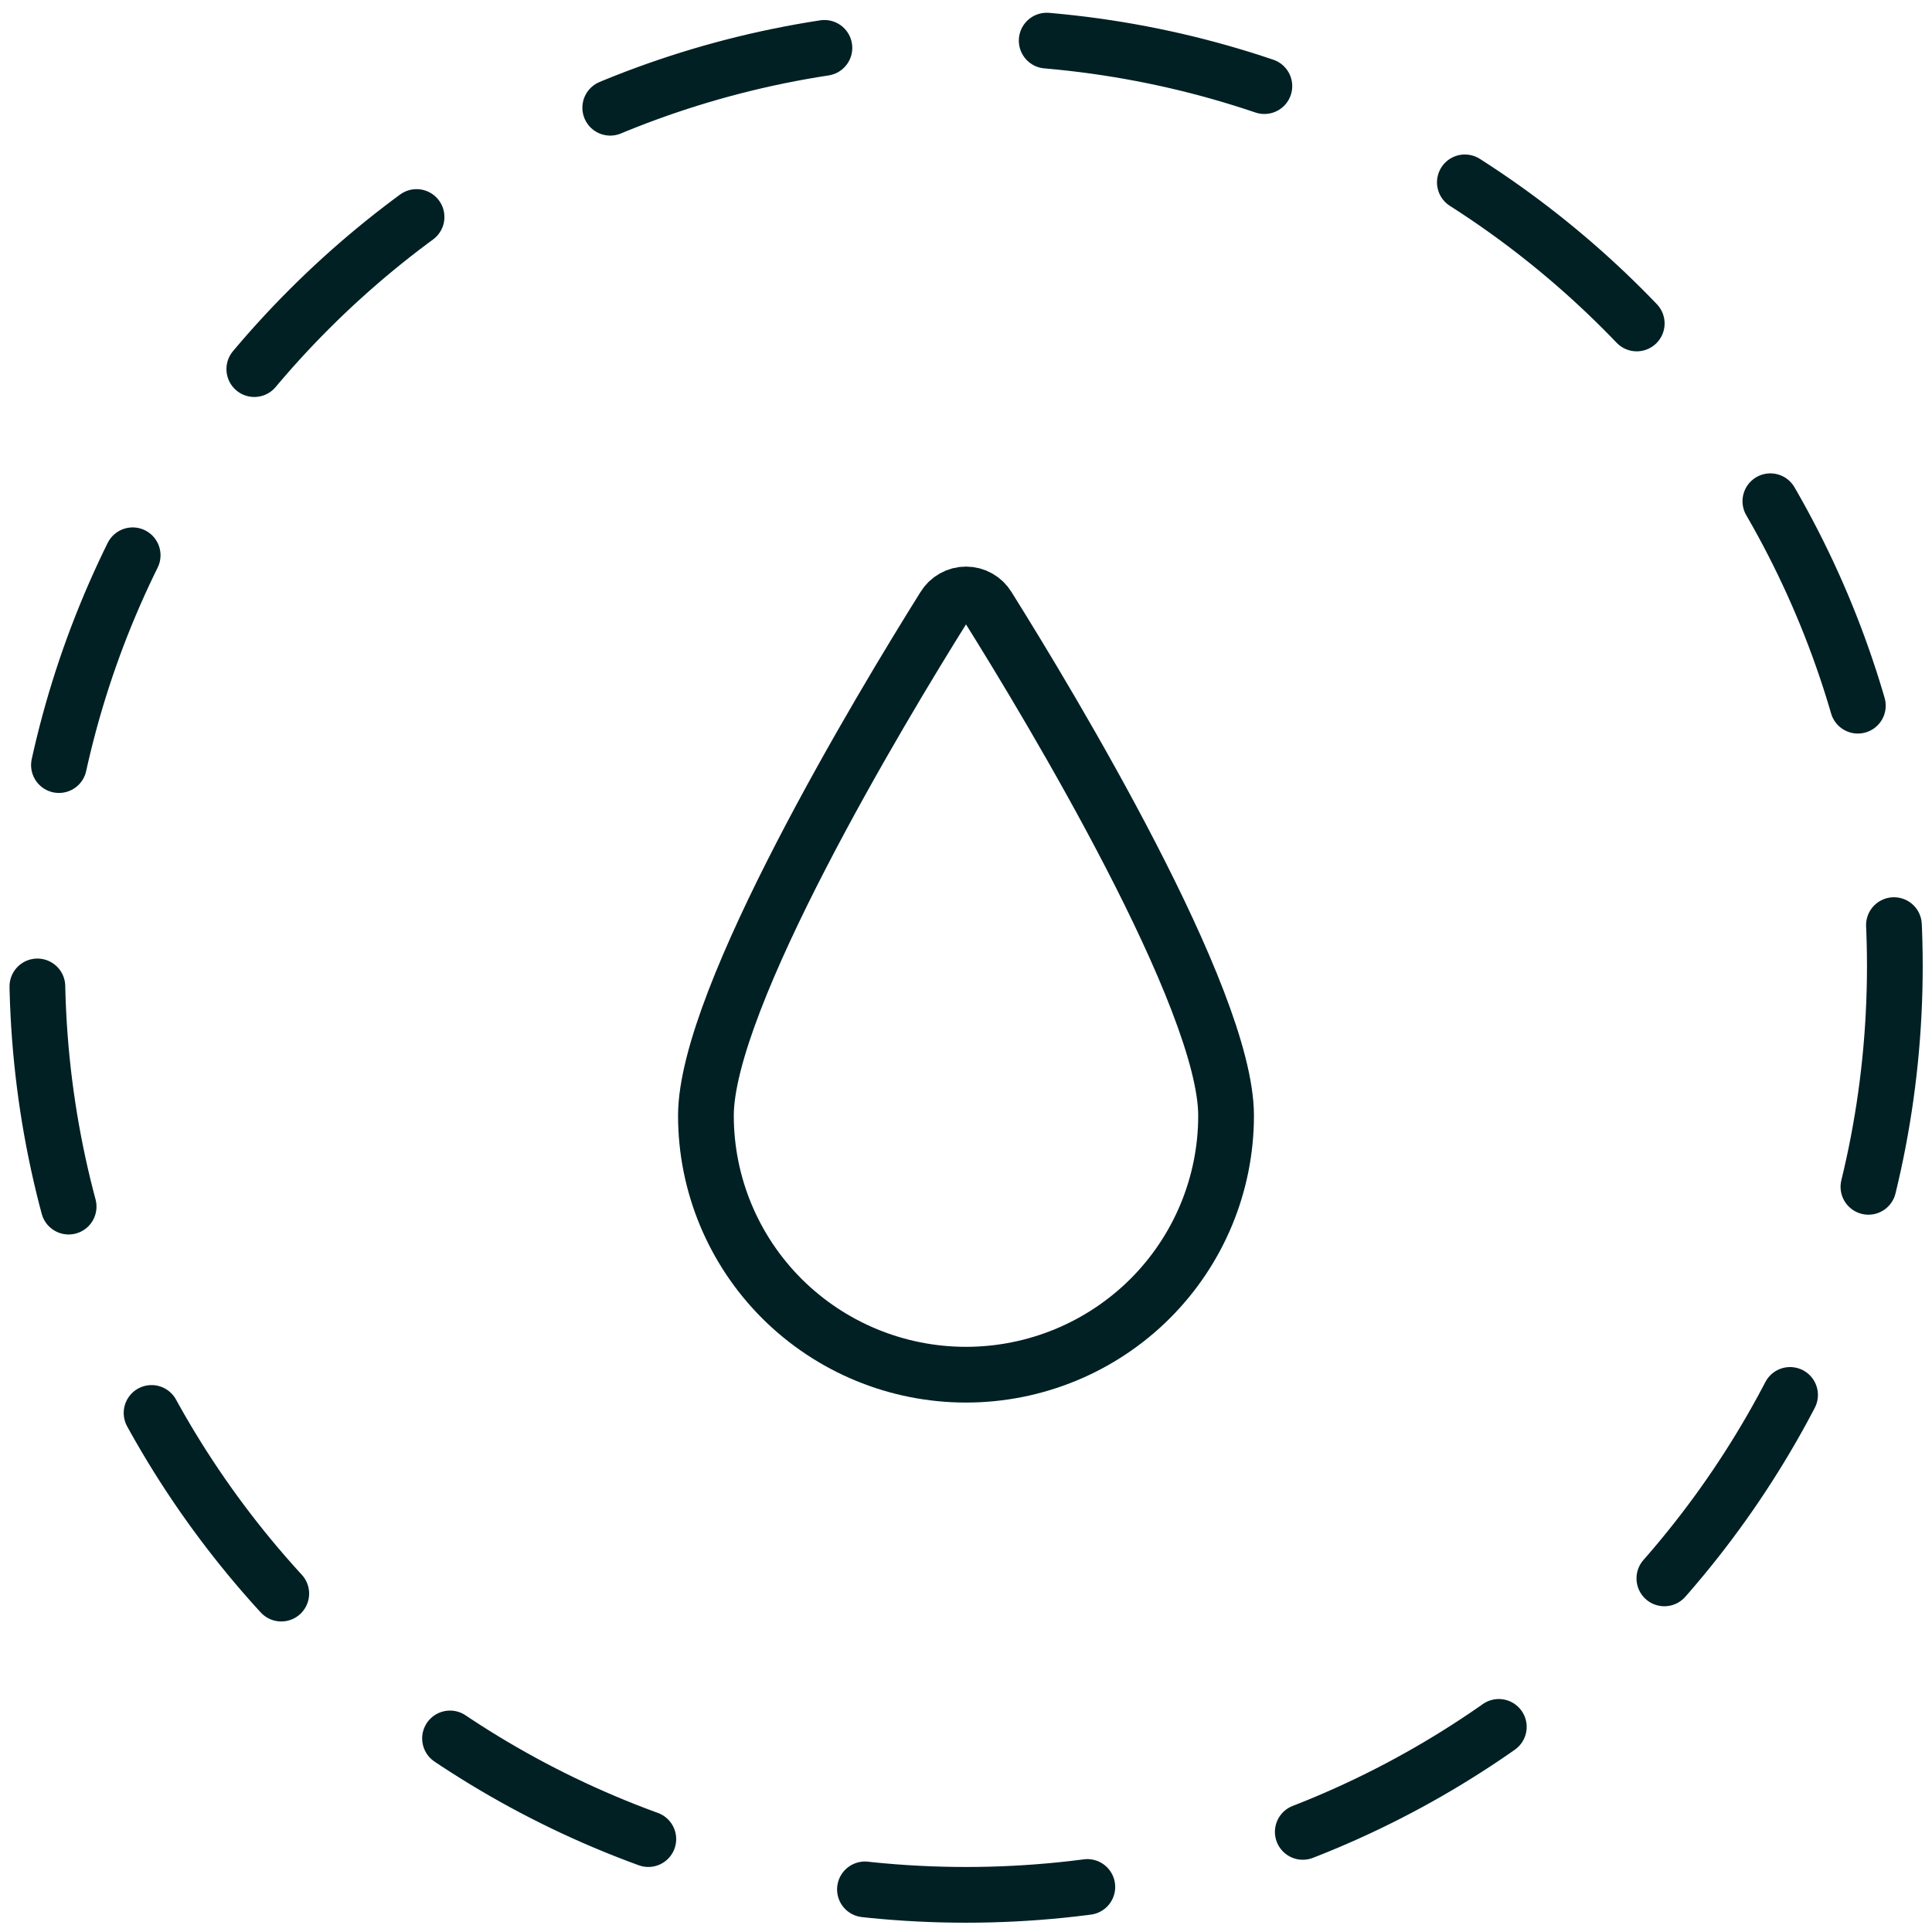
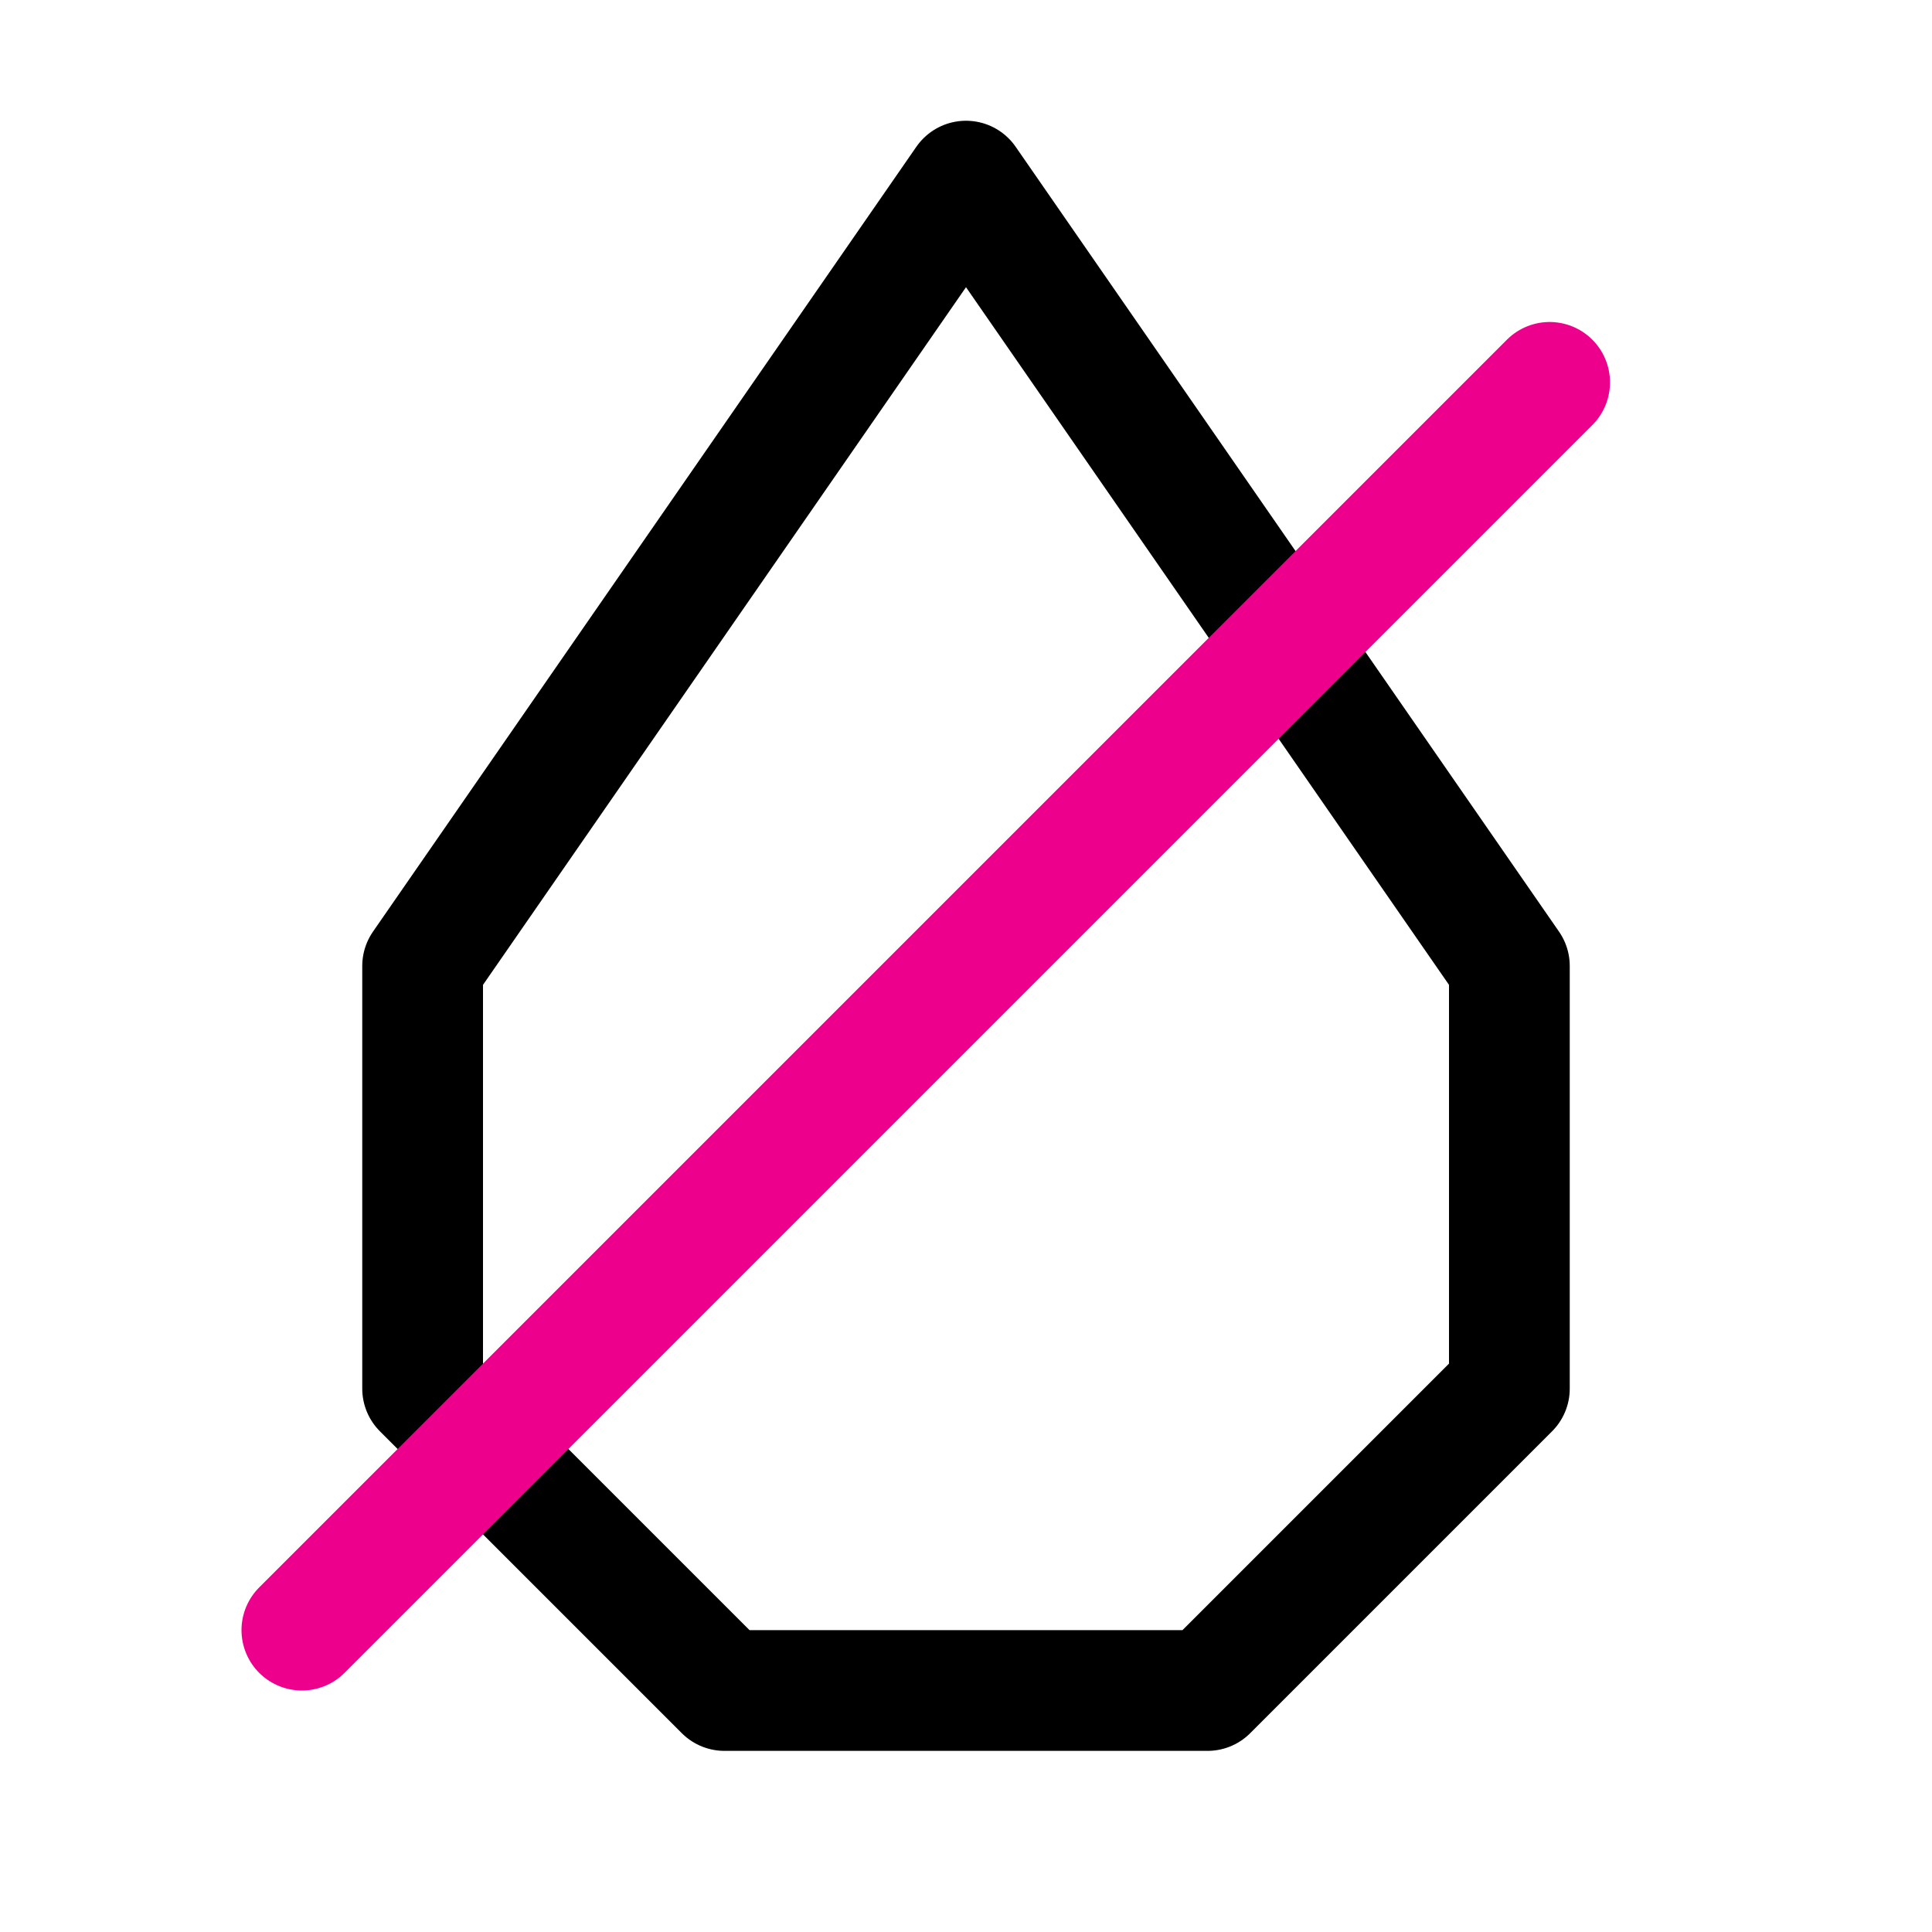
- <svg xmlns="http://www.w3.org/2000/svg" width="52" height="52" viewBox="0 0 52 52" fill="none">
-   <circle cx="26" cy="26" r="25" stroke="#002024" stroke-width="1.5" stroke-linecap="round" stroke-linejoin="round" stroke-dasharray="6 6" />
-   <path d="M33 30.027C33 31.876 32.263 33.65 30.95 34.958C29.637 36.265 27.857 37 26 37C24.143 37 22.363 36.265 21.05 34.958C19.738 33.65 19 31.876 19 30.027C19 26.875 23.718 19.037 25.412 16.331C25.473 16.23 25.559 16.147 25.662 16.089C25.765 16.03 25.882 16 26 16C26.118 16 26.235 16.03 26.338 16.089C26.441 16.147 26.527 16.23 26.588 16.331C28.282 19.037 33 26.875 33 30.027Z" stroke="#002024" stroke-width="1.5" stroke-linecap="round" stroke-linejoin="round" />
+ <svg xmlns="http://www.w3.org/2000/svg" width="48" height="48" viewBox="0 0 48 48" fill="none">
+   <path d="M24 4.5L10.5 24V34.5L18 42H30L37.5 34.5V24L24 4.5Z" stroke="black" stroke-width="3" stroke-linecap="round" stroke-linejoin="round" />
+   <path d="M7.5 40.5L38.5 9.5" stroke="#EC008C" stroke-width="3" stroke-linecap="round" stroke-linejoin="round" />
</svg>
